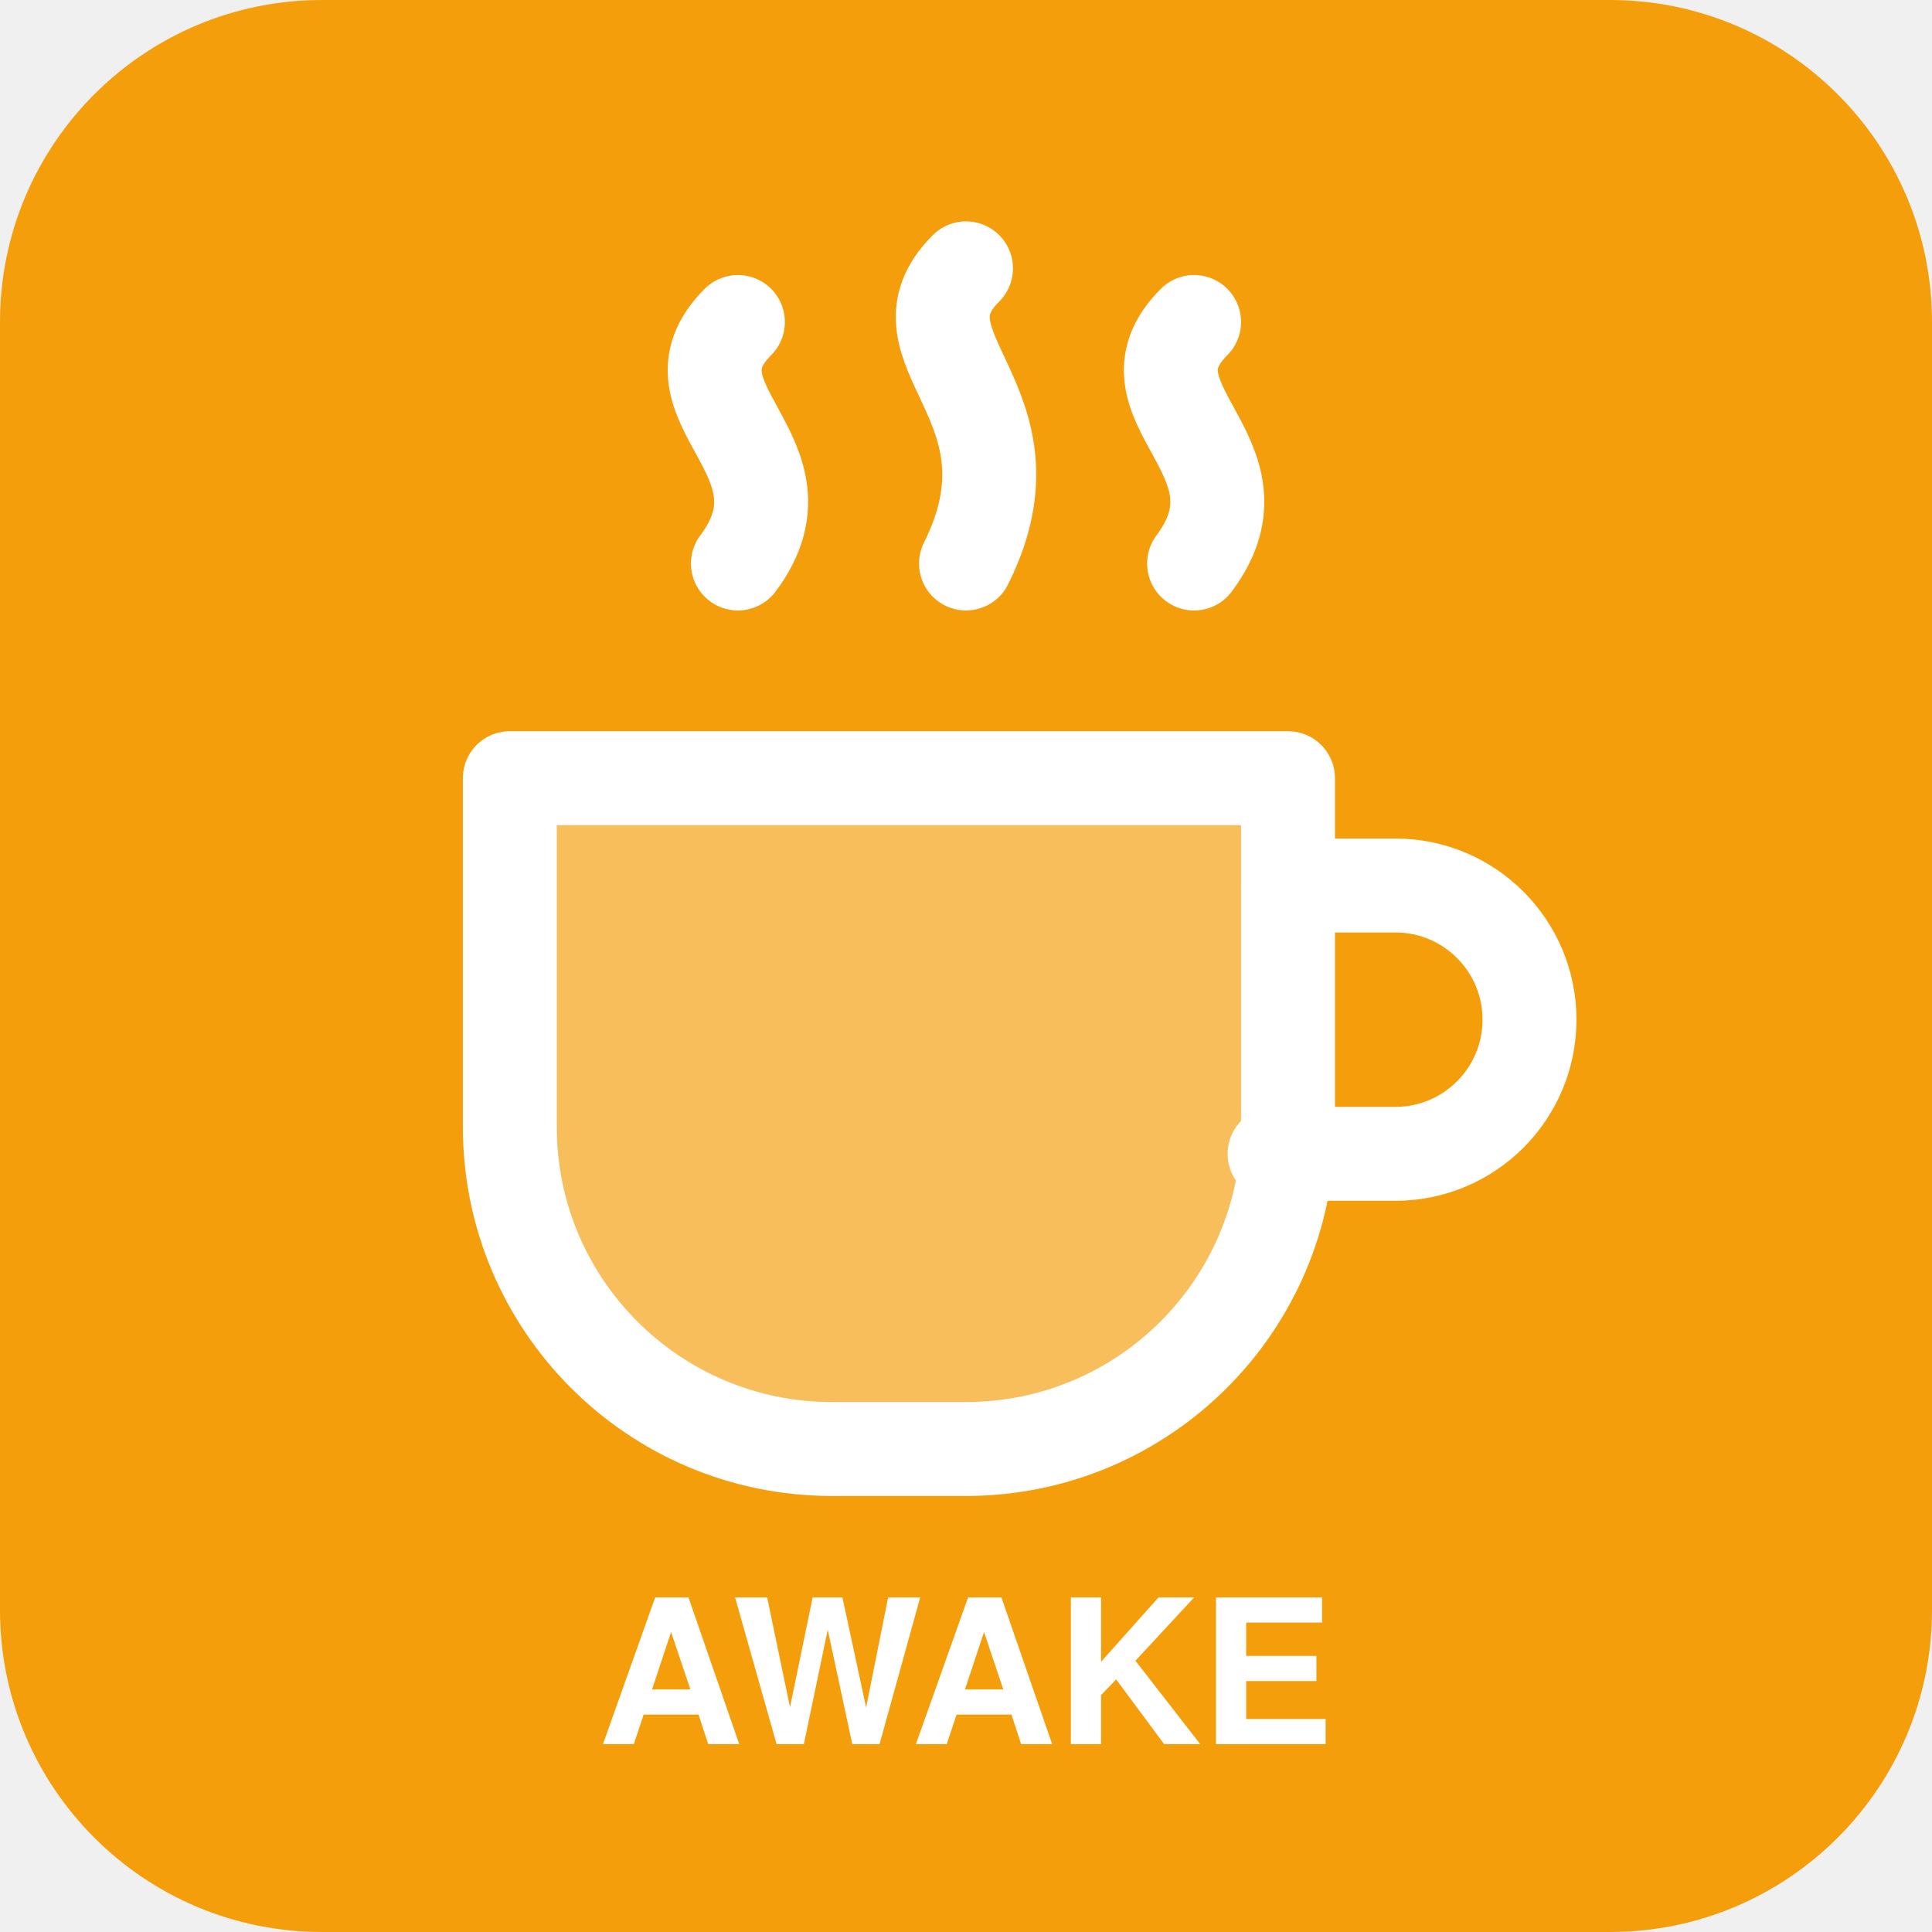
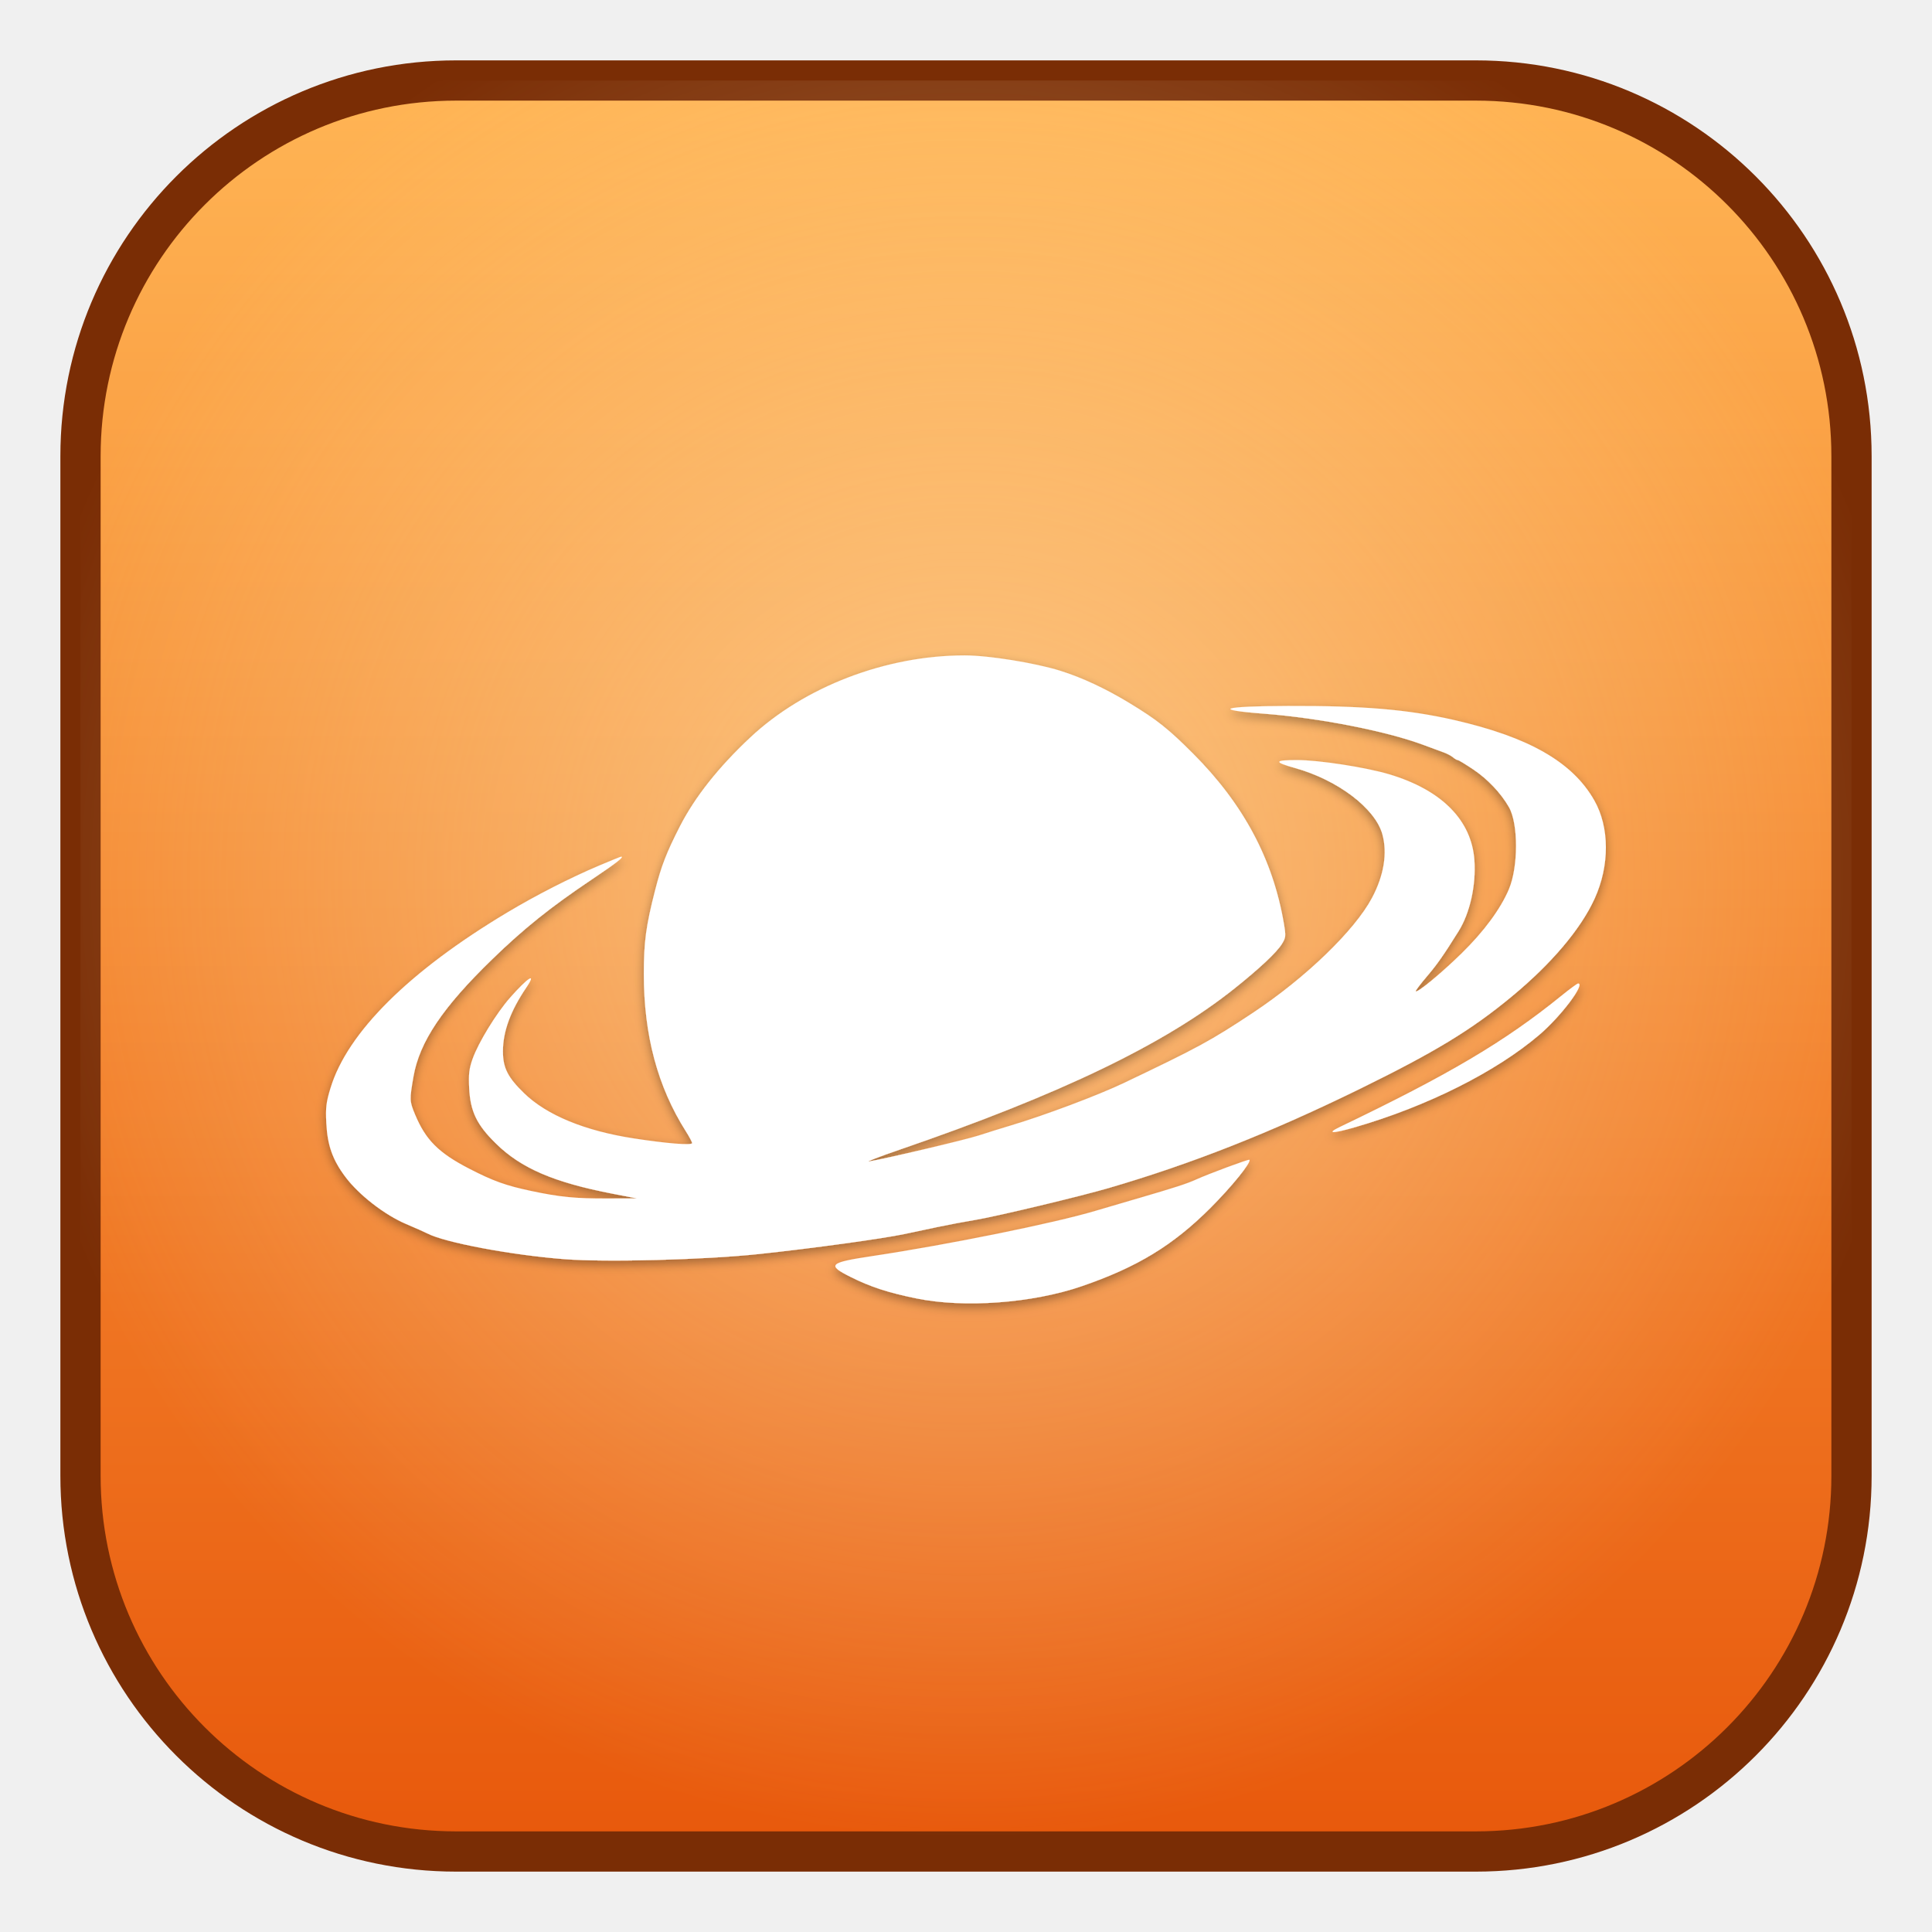
<svg xmlns="http://www.w3.org/2000/svg" viewBox="0 0 144 144" width="144" height="144">
-   <rect width="144" height="144" rx="24" fill="#f59e0b" />
-   <g fill="none" stroke="#ffffff" stroke-width="7" stroke-linecap="round" stroke-linejoin="round">
-     <path d="M38 58h58v26a24 24 0 0 1-24 24h-10a24 24 0 0 1-24-24z" fill="#ffffff55" />
-     <path d="M96 66h8a10 10 0 0 1 0 20h-9" />
-     <path d="M55 24c-6 6 6 10 0 18M72 20c-6 6 6 10 0 22M89 24c-6 6 6 10 0 18" />
+   <defs>
+     <linearGradient id="bg" x1="0" y1="0" x2="0" y2="1">
+       <stop offset="0" stop-color="#ffb454" />
+       <stop offset="1" stop-color="#e8590c" />
+     </linearGradient>
+     <filter id="s" x="-20%" y="-20%" width="140%" height="140%">
+       <feDropShadow dx="0" dy="2" stdDeviation="2.5" flood-color="#00000055" />
+     </filter>
+     <radialGradient id="glow" cx="50%" cy="45%" r="55%">
+       <stop offset="0" stop-color="#fff1c2" stop-opacity="0.55" />
+       <stop offset="1" stop-color="#fff1c2" stop-opacity="0" />
+     </radialGradient>
+   </defs>
+   <rect x="6" y="6" width="132" height="132" rx="28" fill="url(#bg)" stroke="#7a2d05" stroke-width="3" />
+   <rect x="6" y="6" width="132" height="132" rx="28" fill="url(#glow)" />
+   <g filter="url(#s)" transform="translate(24.30,48.85) scale(0.15)">
+     <g id="g1" transform="translate(-2.091453,-1)">
+       <path style="fill:#ffffff" d="m 295.278,320.489 c -14.034,-2.886 -22.624,-5.696 -32.528,-10.642 -11.957,-5.971 -10.745,-7.139 10.75,-10.369 37.802,-5.68 90.387,-16.34 111,-22.5 3.3,-0.986 13.2,-3.893 22,-6.459 17.544,-5.117 23.458,-7.04 28,-9.108 6.139,-2.795 26.015,-10.164 26.416,-9.795 1.17,1.078 -8.683,13.261 -19.361,23.94 -18.644,18.645 -36.42,29.447 -64.055,38.927 -24.606,8.441 -58.382,10.908 -82.222,6.006 z M 120.5,301.014 C 94.178,298.974 61.04,292.744 52.409,288.213 51.359,287.662 46.587,285.541 41.804,283.5 31.229,278.988 18.541,269.166 11.863,260.323 5.379,251.739 2.8,244.529 2.237,233.418 1.844,225.667 2.154,223.099 4.355,215.884 12.759,188.332 43.462,157.855 92.134,128.752 106.651,120.073 123.367,111.542 137.898,105.397 143.616,102.979 148.491,101 148.731,101 c 1.716,0 -2.099,2.969 -14.6,11.363 -20.563,13.807 -33.571,24.231 -49.44,39.62 -24.669,23.922 -36.178,41.085 -39.161,58.398 -1.973,11.453 -1.947,12.09 0.758,18.619 5.288,12.762 11.685,19.175 27.02,27.087 11.81,6.093 18.154,8.373 30.691,11.028 14.347,3.038 22.091,3.802 38,3.75 l 14.5,-0.048 -12.202,-2.365 C 115.223,262.817 98.991,255.816 86.45,243.5 76.97,234.191 73.798,227.597 73.218,216 c -0.343,-6.845 -0.017,-9.657 1.671,-14.444 2.856,-8.098 11.786,-22.69 18.668,-30.505 8.965,-10.181 13.462,-12.958 8.025,-4.956 C 93.766,177.596 90,187.881 90,197.721 c 0,8.243 2.383,12.943 10.596,20.894 11.239,10.882 30.079,18.634 54.404,22.388 16.424,2.534 29,3.547 29,2.336 0,-0.521 -1.364,-3.098 -3.03,-5.726 -14.113,-22.253 -20.969,-47.869 -20.969,-78.343 -2.1e-4,-15.912 1.069,-23.863 5.581,-41.479 3.125,-12.203 5.672,-18.782 12.277,-31.716 7.453,-14.593 19.119,-29.361 34.903,-44.183 C 239.742,16.557 280.331,1 319.451,1 331.301,1 354.39,4.719 367,8.659 c 10.619,3.318 22.446,8.835 34.132,15.921 13.912,8.436 19.423,12.81 31.921,25.339 24.912,24.973 39.568,52.43 44.998,84.304 1.061,6.23 0.989,6.977 -0.988,10.175 -2.564,4.148 -11.168,12.23 -23.485,22.06 C 418.776,194.231 367.069,219.122 287,246.645 c -10.175,3.498 -16.925,6.101 -15,5.784 8.211,-1.348 48.084,-10.786 54.5,-12.9 3.85,-1.268 11.05,-3.517 16,-4.996 16.767,-5.012 43.242,-14.96 56,-21.042 37.059,-17.668 43.269,-21.045 64.132,-34.883 26.157,-17.349 50.571,-40.904 59.192,-57.108 5.949,-11.183 7.752,-22.286 5.144,-31.676 C 523.396,76.965 504.754,62.847 483.561,56.953 472.881,53.982 473.133,53 484.575,53 c 10.864,0 34.221,3.612 45.838,7.088 26.091,7.808 40.957,22.841 42.311,42.79 0.841,12.39 -2.223,26.124 -7.835,35.122 -7.478,11.989 -10.636,16.499 -15.778,22.533 -3.265,3.832 -5.763,7.143 -5.551,7.358 0.846,0.855 12.525,-8.797 22.756,-18.807 11.098,-10.858 19.373,-22.068 23.535,-31.884 4.709,-11.106 4.726,-32.591 0.032,-40.787 C 585.876,69.416 579.315,62.478 572.18,57.69 568.335,55.111 564.844,53 564.423,53 c -0.421,0 -1.476,-0.611 -2.345,-1.358 -0.868,-0.747 -2.929,-1.84 -4.579,-2.429 -1.65,-0.589 -6.15,-2.251 -10,-3.692 C 529.062,38.615 495.681,32.077 468.029,29.955 441.912,27.952 447.271,26.232 480,26.115 c 37.434,-0.134 59.52,1.731 82.5,6.966 37.265,8.49 58.94,20.891 69.768,39.918 7.648,13.438 7.709,32.396 0.159,48.928 -6.876,15.056 -21.333,32.153 -40.907,48.379 -20.142,16.697 -38.175,27.678 -75.52,45.989 -44.494,21.816 -83.666,37.286 -125,49.368 -14.154,4.137 -55.879,14.119 -66,15.79 -5.225,0.862 -13.775,2.474 -19,3.581 -5.225,1.107 -12.65,2.679 -16.5,3.493 -11.088,2.343 -45.821,7.118 -72.344,9.944 -26.902,2.867 -75.86,4.155 -96.656,2.543 z M 506,235.242 c 54.132,-25.948 81.878,-42.376 109.769,-64.992 4.239,-3.438 8.05,-6.25 8.469,-6.25 3.82,0 -8.503,16.354 -19.216,25.5 -21.563,18.41 -55.695,35.529 -91.582,45.933 -11.446,3.318 -14.593,3.237 -7.44,-0.191 z" id="path1" />
+     </g>
  </g>
-   <text x="72" y="130" text-anchor="middle" font-family="Helvetica, Arial, sans-serif" font-size="15" font-weight="700" fill="#ffffff">AWAKE</text>
</svg>
